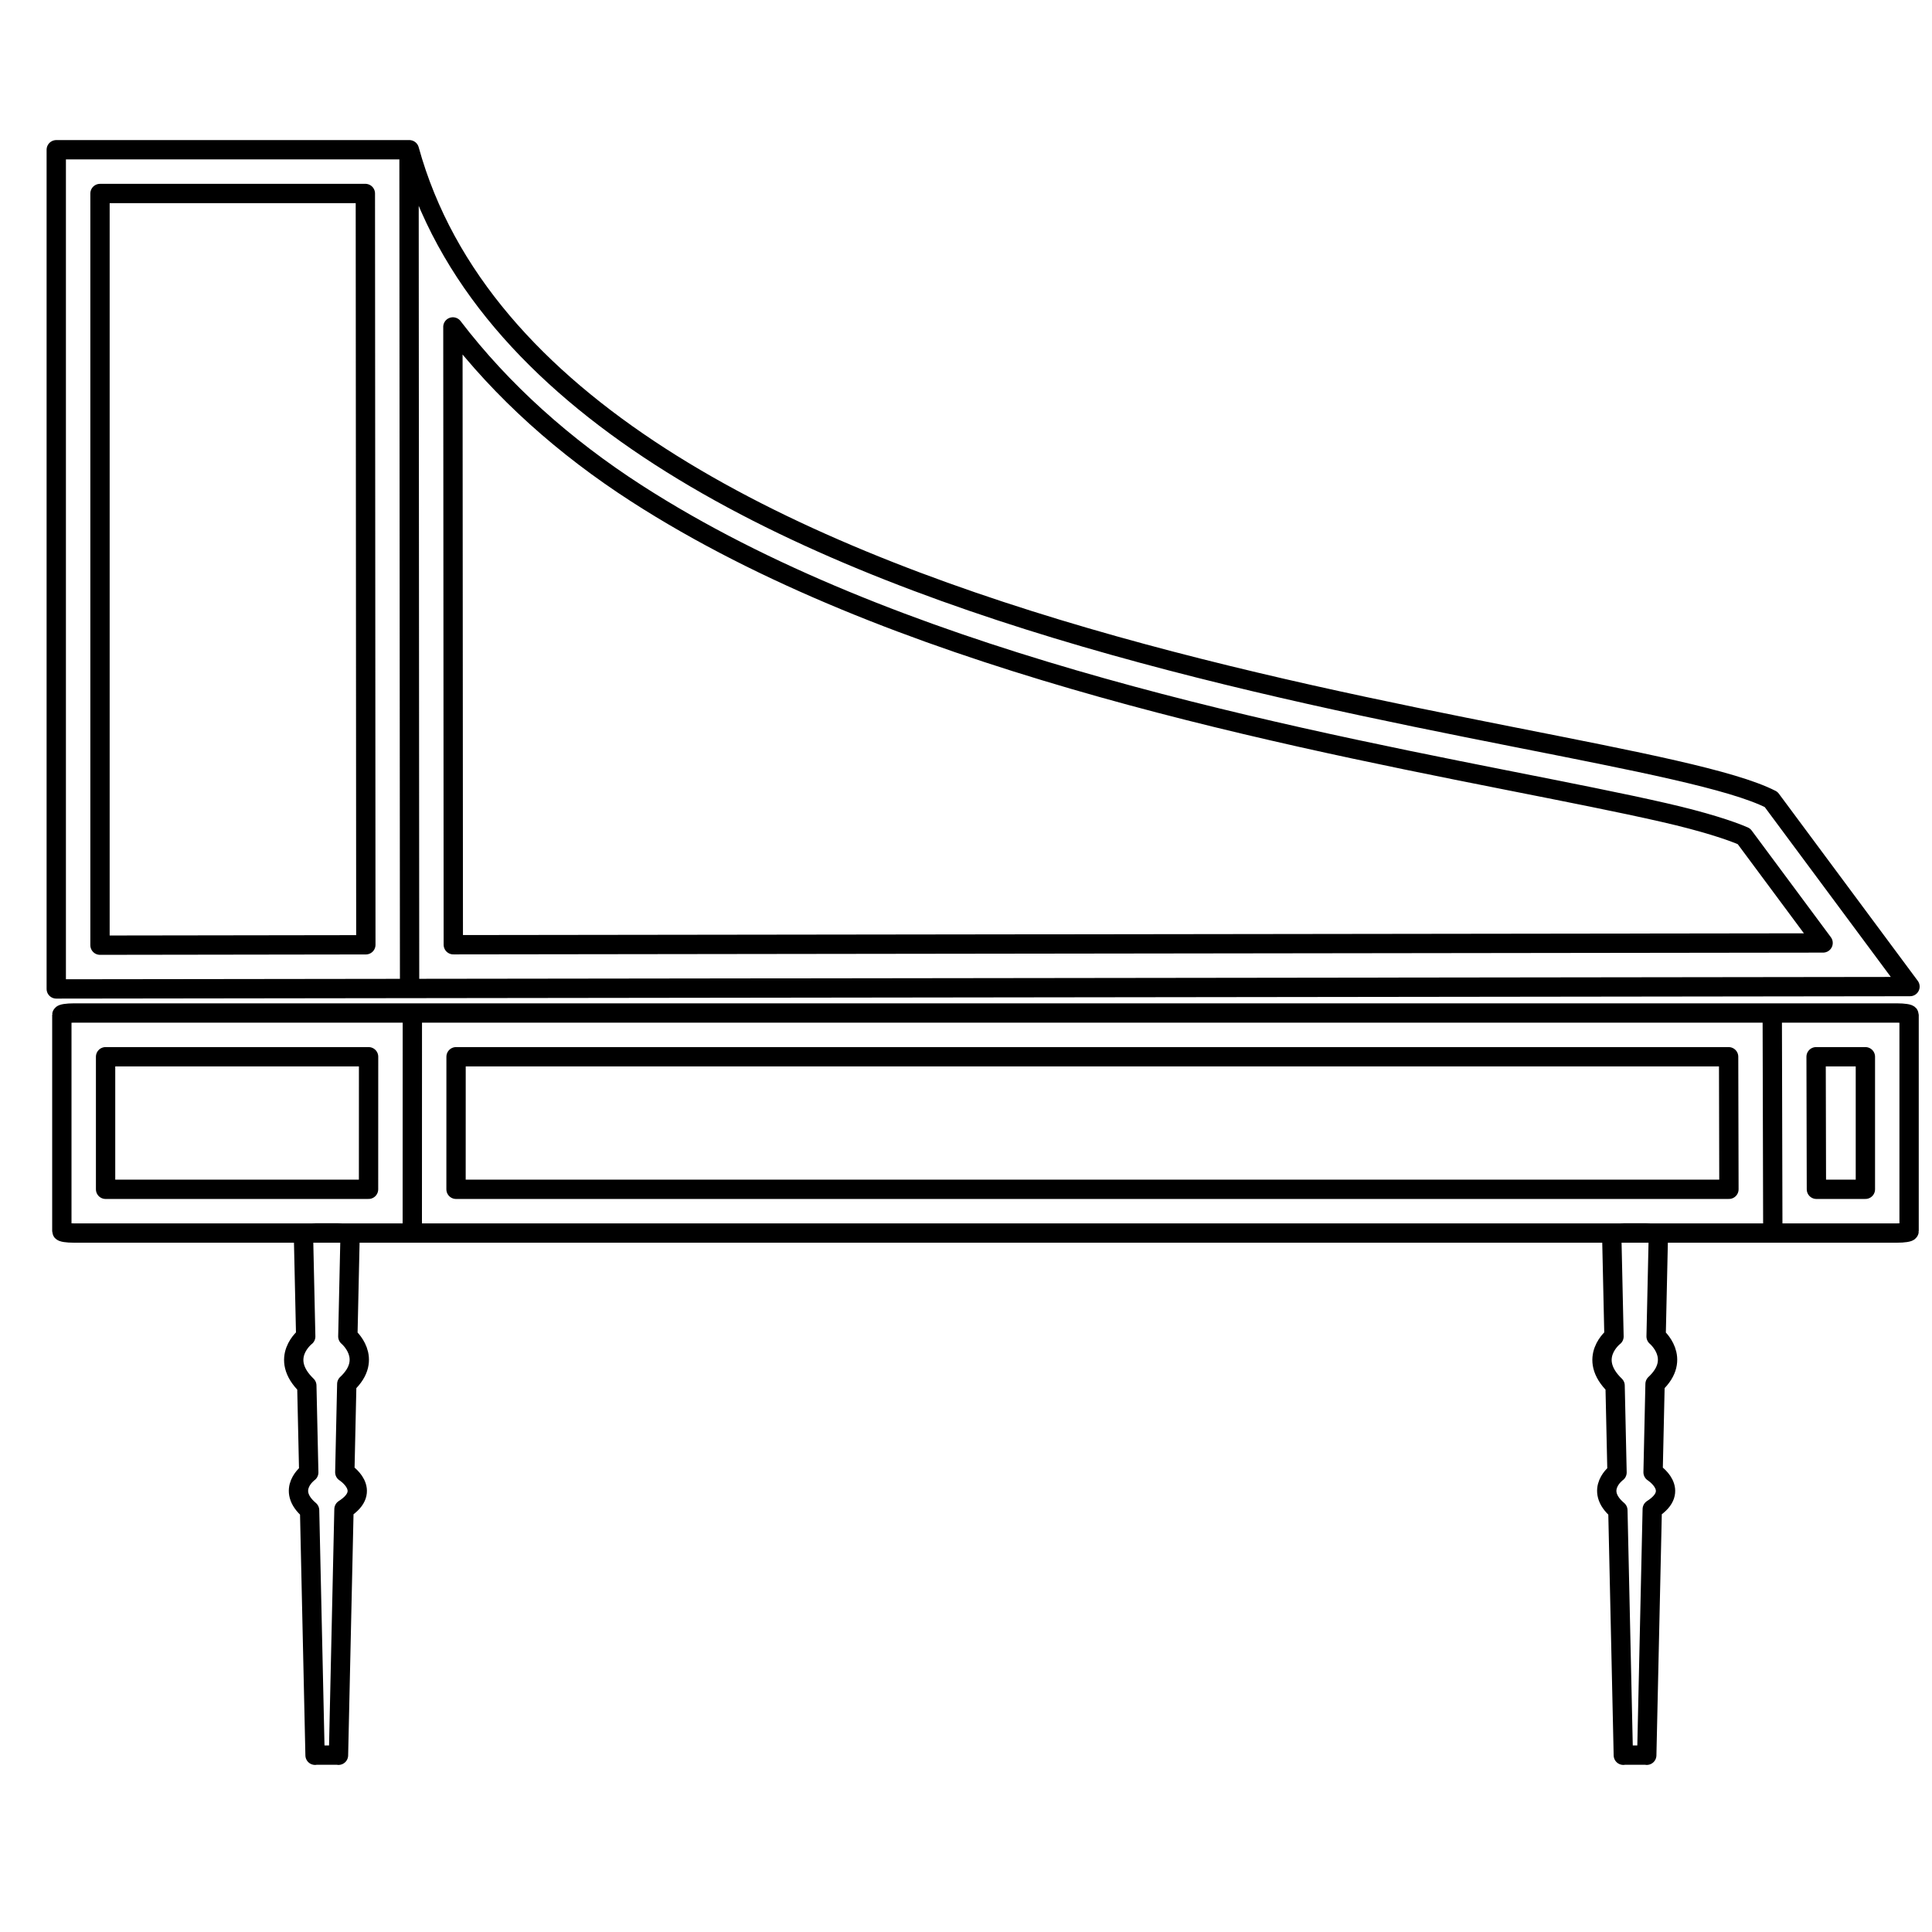
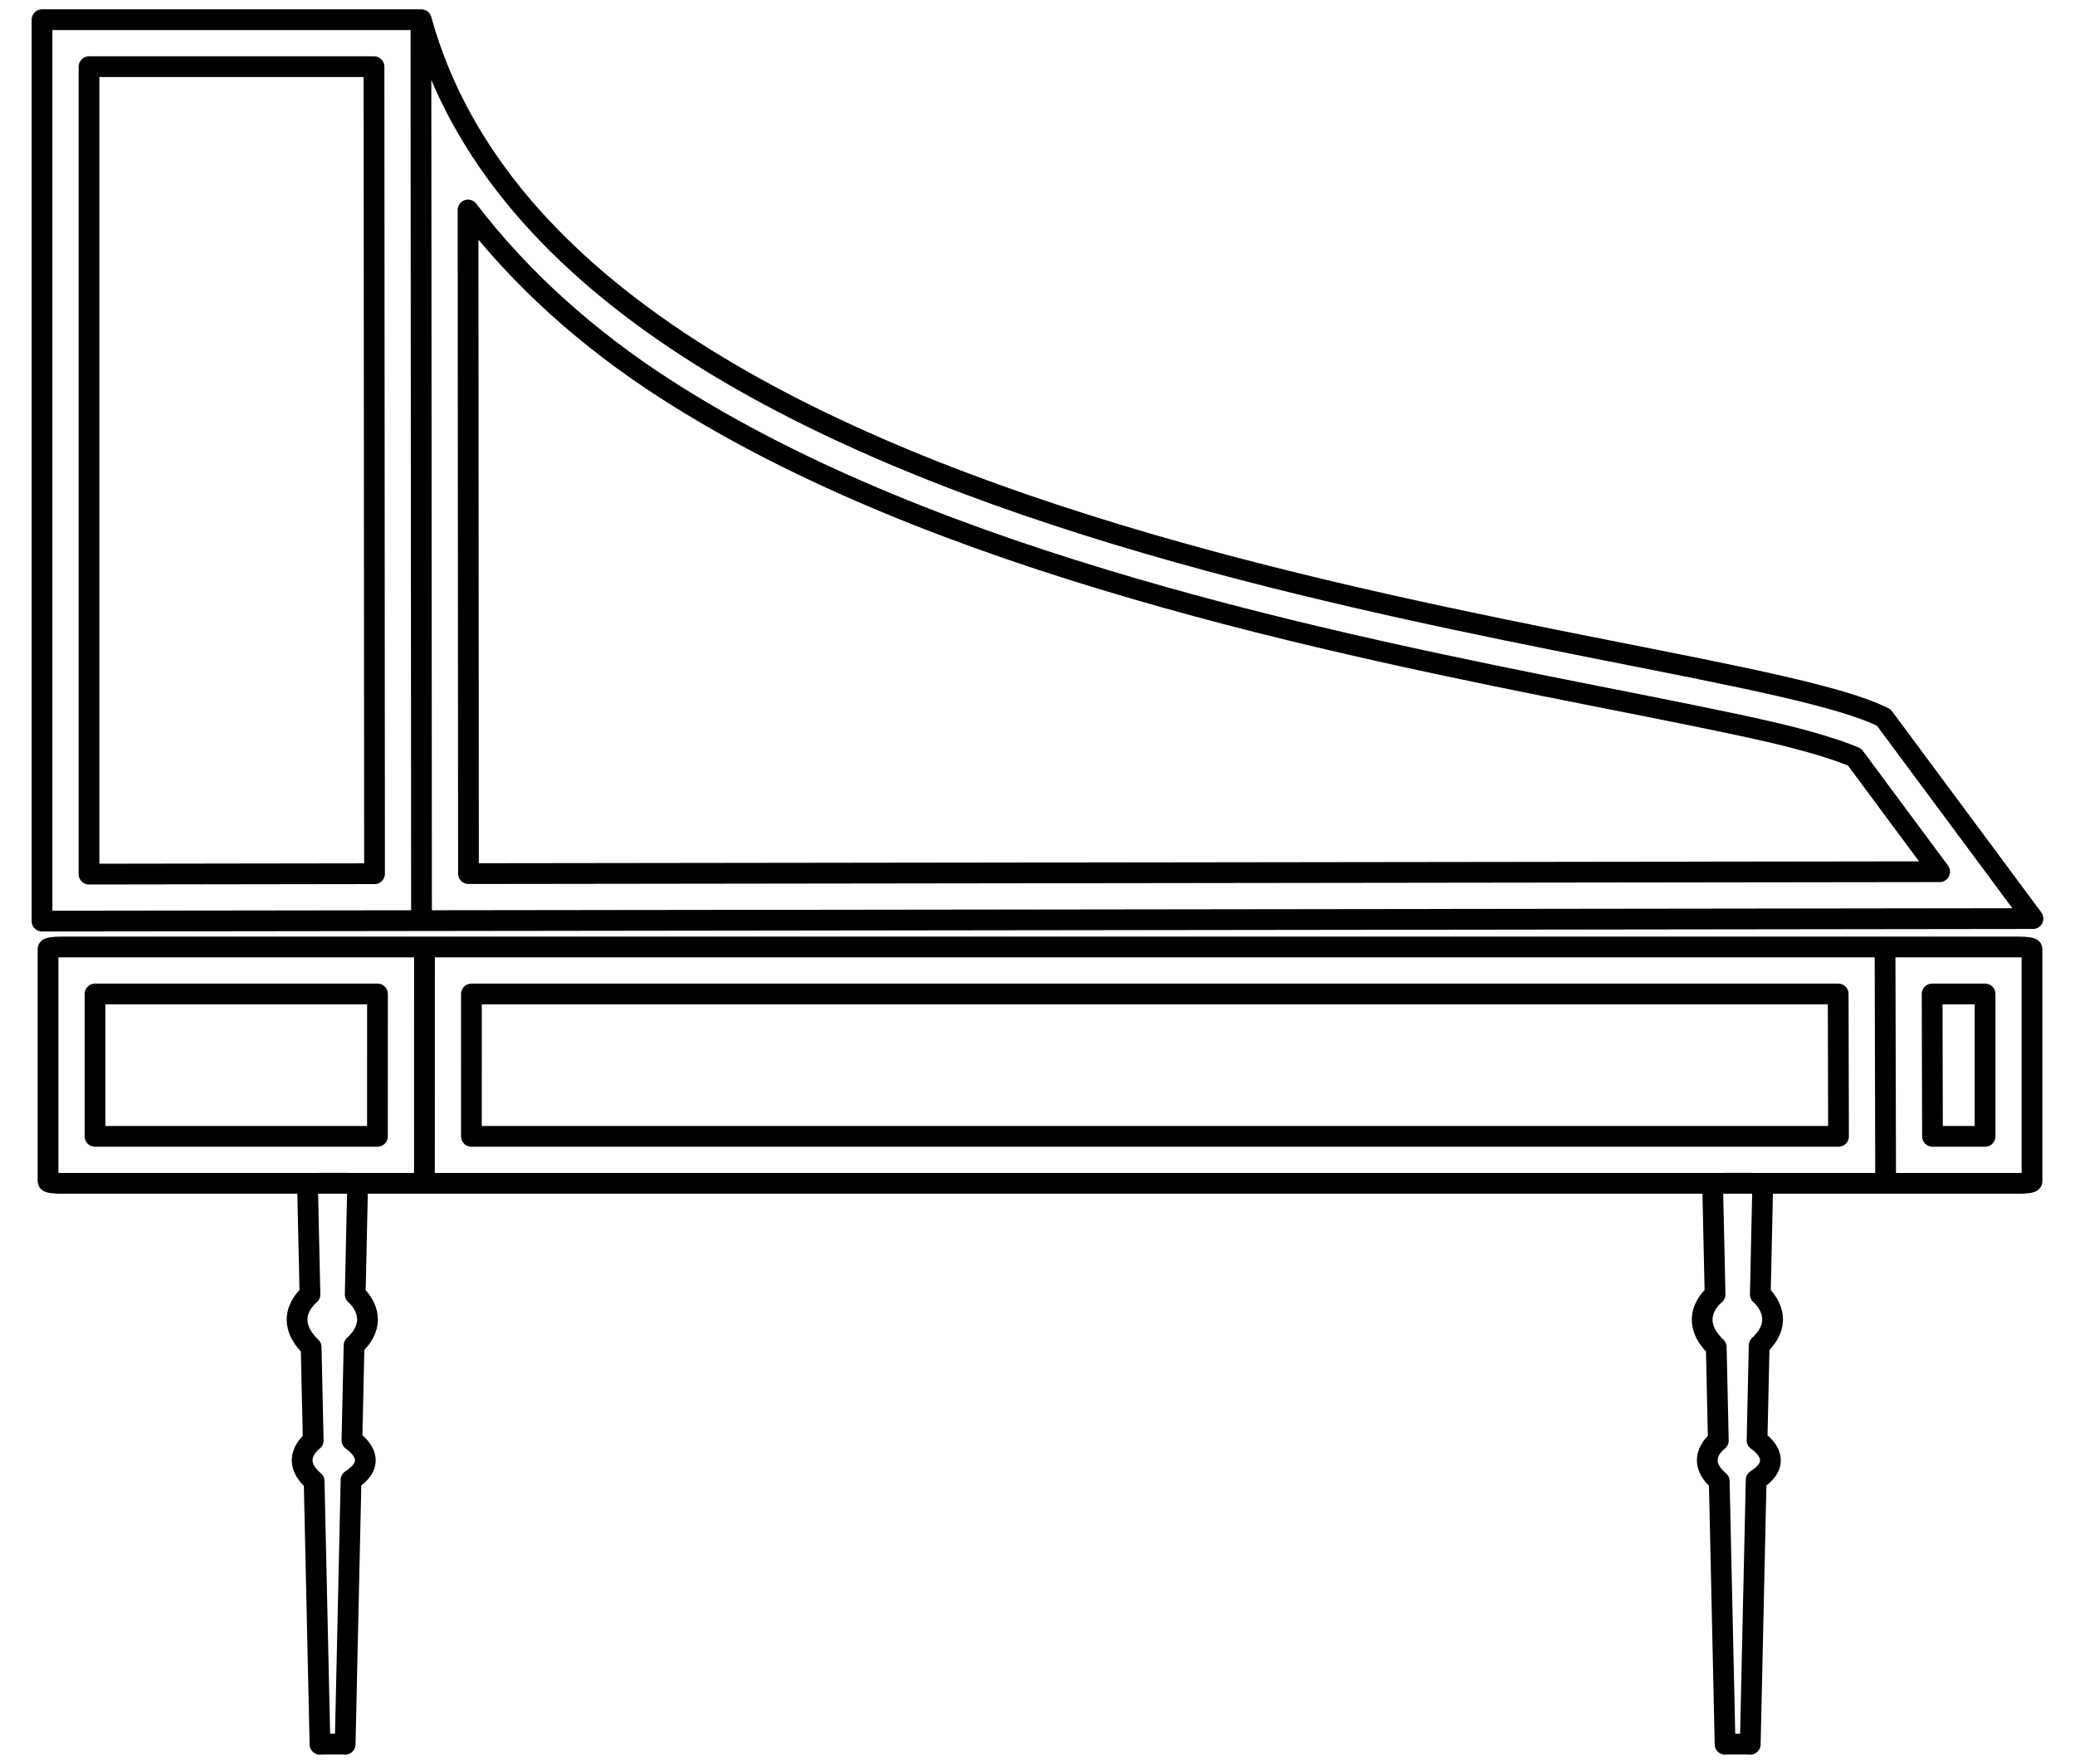
- <svg xmlns="http://www.w3.org/2000/svg" xml:space="preserve" width="100" height="100" version="1.1" id="svg7">
+ <svg xmlns="http://www.w3.org/2000/svg" xml:space="preserve" width="100" height="85" version="1.1" id="svg7">
  <defs id="defs7" />
-   <path id="path111" style="fill:none;stroke:#000000;stroke-width:1;stroke-linecap:round;stroke-linejoin:round;stroke-miterlimit:4.7;stroke-dasharray:none" d="m 5.176,10.016 v 38.906 l 13.76,-0.02 -0.025,-38.887 z m 18.266,6.906 0.021,31.977 70.9,-0.092 -4.098,-5.521 C 89.569,42.981 88.188,42.528 86.146,42.061 83.918,41.55 81.091,40.997 77.883,40.361 71.467,39.091 63.525,37.493 55.551,35.168 47.577,32.843 39.563,29.804 32.943,25.537 29.208,23.13 25.984,20.246 23.441,16.922 Z M 5.465,54.697 v 6.861 H 19.076 l 0.002,-6.861 z m 18.141,0 -0.002,6.861 h 65.885 l -0.016,-6.861 z m 70.395,0 0.016,6.861 h 2.535 v -6.861 z m -9.958,9.119 h 1.175 c 0.343,0 0.619,0.042 0.619,0.095 l -0.117,5.264 c 0,0 1.37,1.134 -0.055,2.462 l -0.102,4.568 c 0,0 1.48,0.938 -0.043,1.91 l -0.284,12.737 -0.019,-0.008 h -1.175 l -0.019,0.008 -0.282,-12.679 c -1.269,-1.076 -0.044,-1.959 -0.044,-1.959 l -0.1,-4.497 c -1.49,-1.435 -0.057,-2.54 -0.057,-2.54 l -0.117,-5.265 c -0.001,-0.053 0.276,-0.095 0.619,-0.095 z m -67.716,0 h 1.175 c 0.343,0 0.619,0.042 0.619,0.095 l -0.117,5.264 c 0,0 1.37,1.134 -0.055,2.462 l -0.102,4.568 c 0,0 1.48,0.938 -0.043,1.91 l -0.284,12.737 -0.019,-0.008 h -1.175 l -0.019,0.008 -0.282,-12.679 c -1.269,-1.076 -0.044,-1.959 -0.044,-1.959 l -0.1,-4.497 c -1.49,-1.435 -0.057,-2.54 -0.057,-2.54 l -0.117,-5.265 c -0.001,-0.053 0.276,-0.095 0.619,-0.095 z M 21.2,50.848 21.171,7.773 M 2.912,51.187 V 7.751 H 21.188 C 28.517,34.3 83.691,37.307 91.672,41.379 l 7.189,9.686 z m 18.431,1.457 -0.003,11.025 m 70.392,-11.098 0.028,11.098 M 3.82,52.433 H 98.195 c 0.343,0 0.619,0.042 0.619,0.095 v 11.199 c 0,0.053 -0.276,0.095 -0.619,0.095 H 3.82 c -0.343,0 -0.619,-0.042 -0.619,-0.095 V 52.528 c 0,-0.053 0.276,-0.095 0.619,-0.095 z" />
+   <path id="path111" style="fill:none;stroke:#000000;stroke-width:1;stroke-linecap:round;stroke-linejoin:round;stroke-miterlimit:4.7;stroke-dasharray:none" d="M 4.29,3.213 V 42.12 L 18.05,42.1 18.024,3.213 Z m 18.266,6.906 0.021,31.977 70.9,-0.092 -4.098,-5.521 C 88.683,36.179 87.302,35.726 85.26,35.258 83.032,34.748 80.205,34.194 76.997,33.559 70.581,32.289 62.639,30.691 54.665,28.366 46.691,26.041 38.677,23.002 32.057,18.735 28.322,16.328 25.098,13.443 22.555,10.12 Z M 4.579,47.895 v 6.861 H 18.19 l 0.002,-6.861 z m 18.141,0 -0.002,6.861 h 65.885 l -0.016,-6.861 z m 70.395,0 0.016,6.861 h 2.535 v -6.861 z m -9.958,9.119 h 1.175 c 0.343,0 0.619,0.042 0.619,0.095 l -0.117,5.264 c 0,0 1.37,1.134 -0.055,2.462 l -0.102,4.568 c 0,0 1.48,0.938 -0.043,1.91 l -0.284,12.737 -0.019,-0.008 h -1.175 l -0.019,0.008 -0.282,-12.679 c -1.269,-1.076 -0.044,-1.959 -0.044,-1.959 l -0.1,-4.497 c -1.49,-1.435 -0.057,-2.54 -0.057,-2.54 l -0.117,-5.265 c -0.001,-0.053 0.276,-0.095 0.619,-0.095 z m -67.716,0 h 1.175 c 0.343,0 0.619,0.042 0.619,0.095 l -0.117,5.264 c 0,0 1.37,1.134 -0.055,2.462 l -0.102,4.568 c 0,0 1.48,0.938 -0.043,1.91 l -0.284,12.737 -0.019,-0.008 h -1.175 l -0.019,0.008 -0.282,-12.679 c -1.269,-1.076 -0.044,-1.959 -0.044,-1.959 l -0.1,-4.497 c -1.49,-1.435 -0.057,-2.54 -0.057,-2.54 l -0.117,-5.265 c -0.001,-0.053 0.276,-0.095 0.619,-0.095 z M 20.314,44.046 20.285,0.971 M 2.026,44.385 V 0.949 H 20.302 C 27.631,27.498 82.805,30.505 90.786,34.577 l 7.189,9.686 z m 18.431,1.457 -0.003,11.025 m 70.392,-11.098 0.028,11.098 M 2.934,45.631 h 94.375 c 0.343,0 0.619,0.042 0.619,0.095 v 11.199 c 0,0.053 -0.276,0.095 -0.619,0.095 H 2.934 c -0.343,0 -0.619,-0.042 -0.619,-0.095 V 45.726 c 0,-0.053 0.276,-0.095 0.619,-0.095 z" />
</svg>
